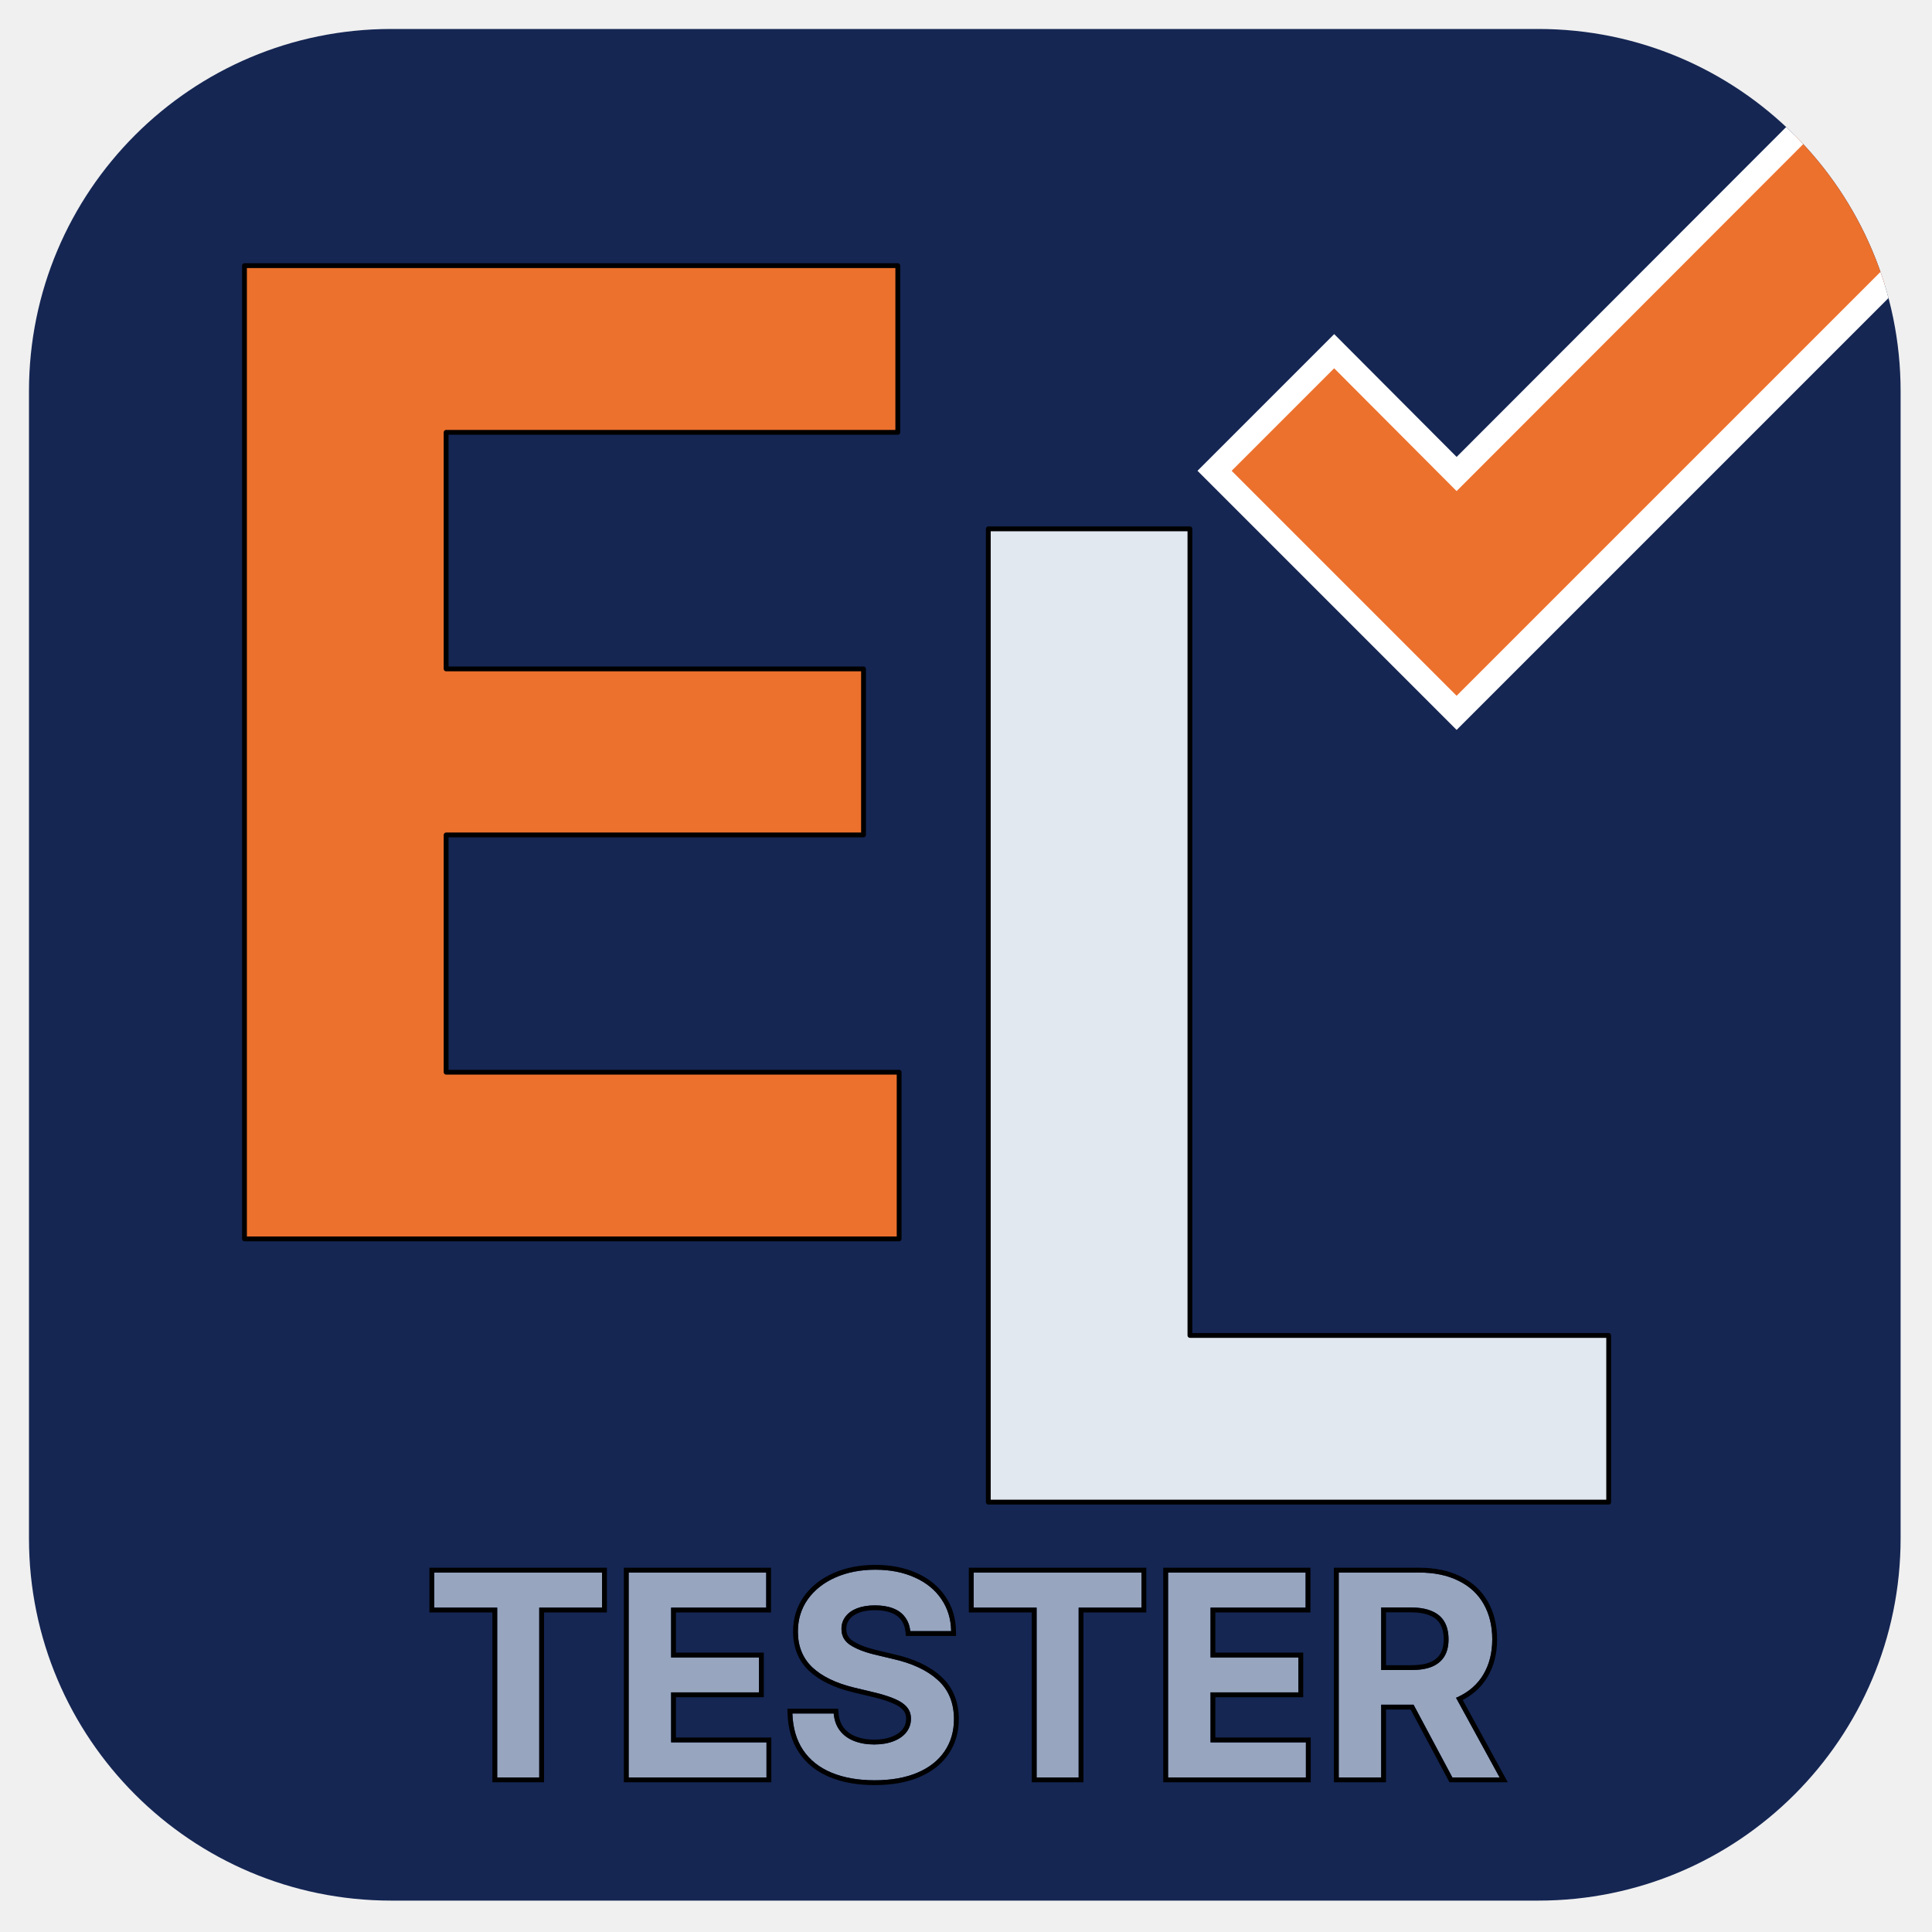
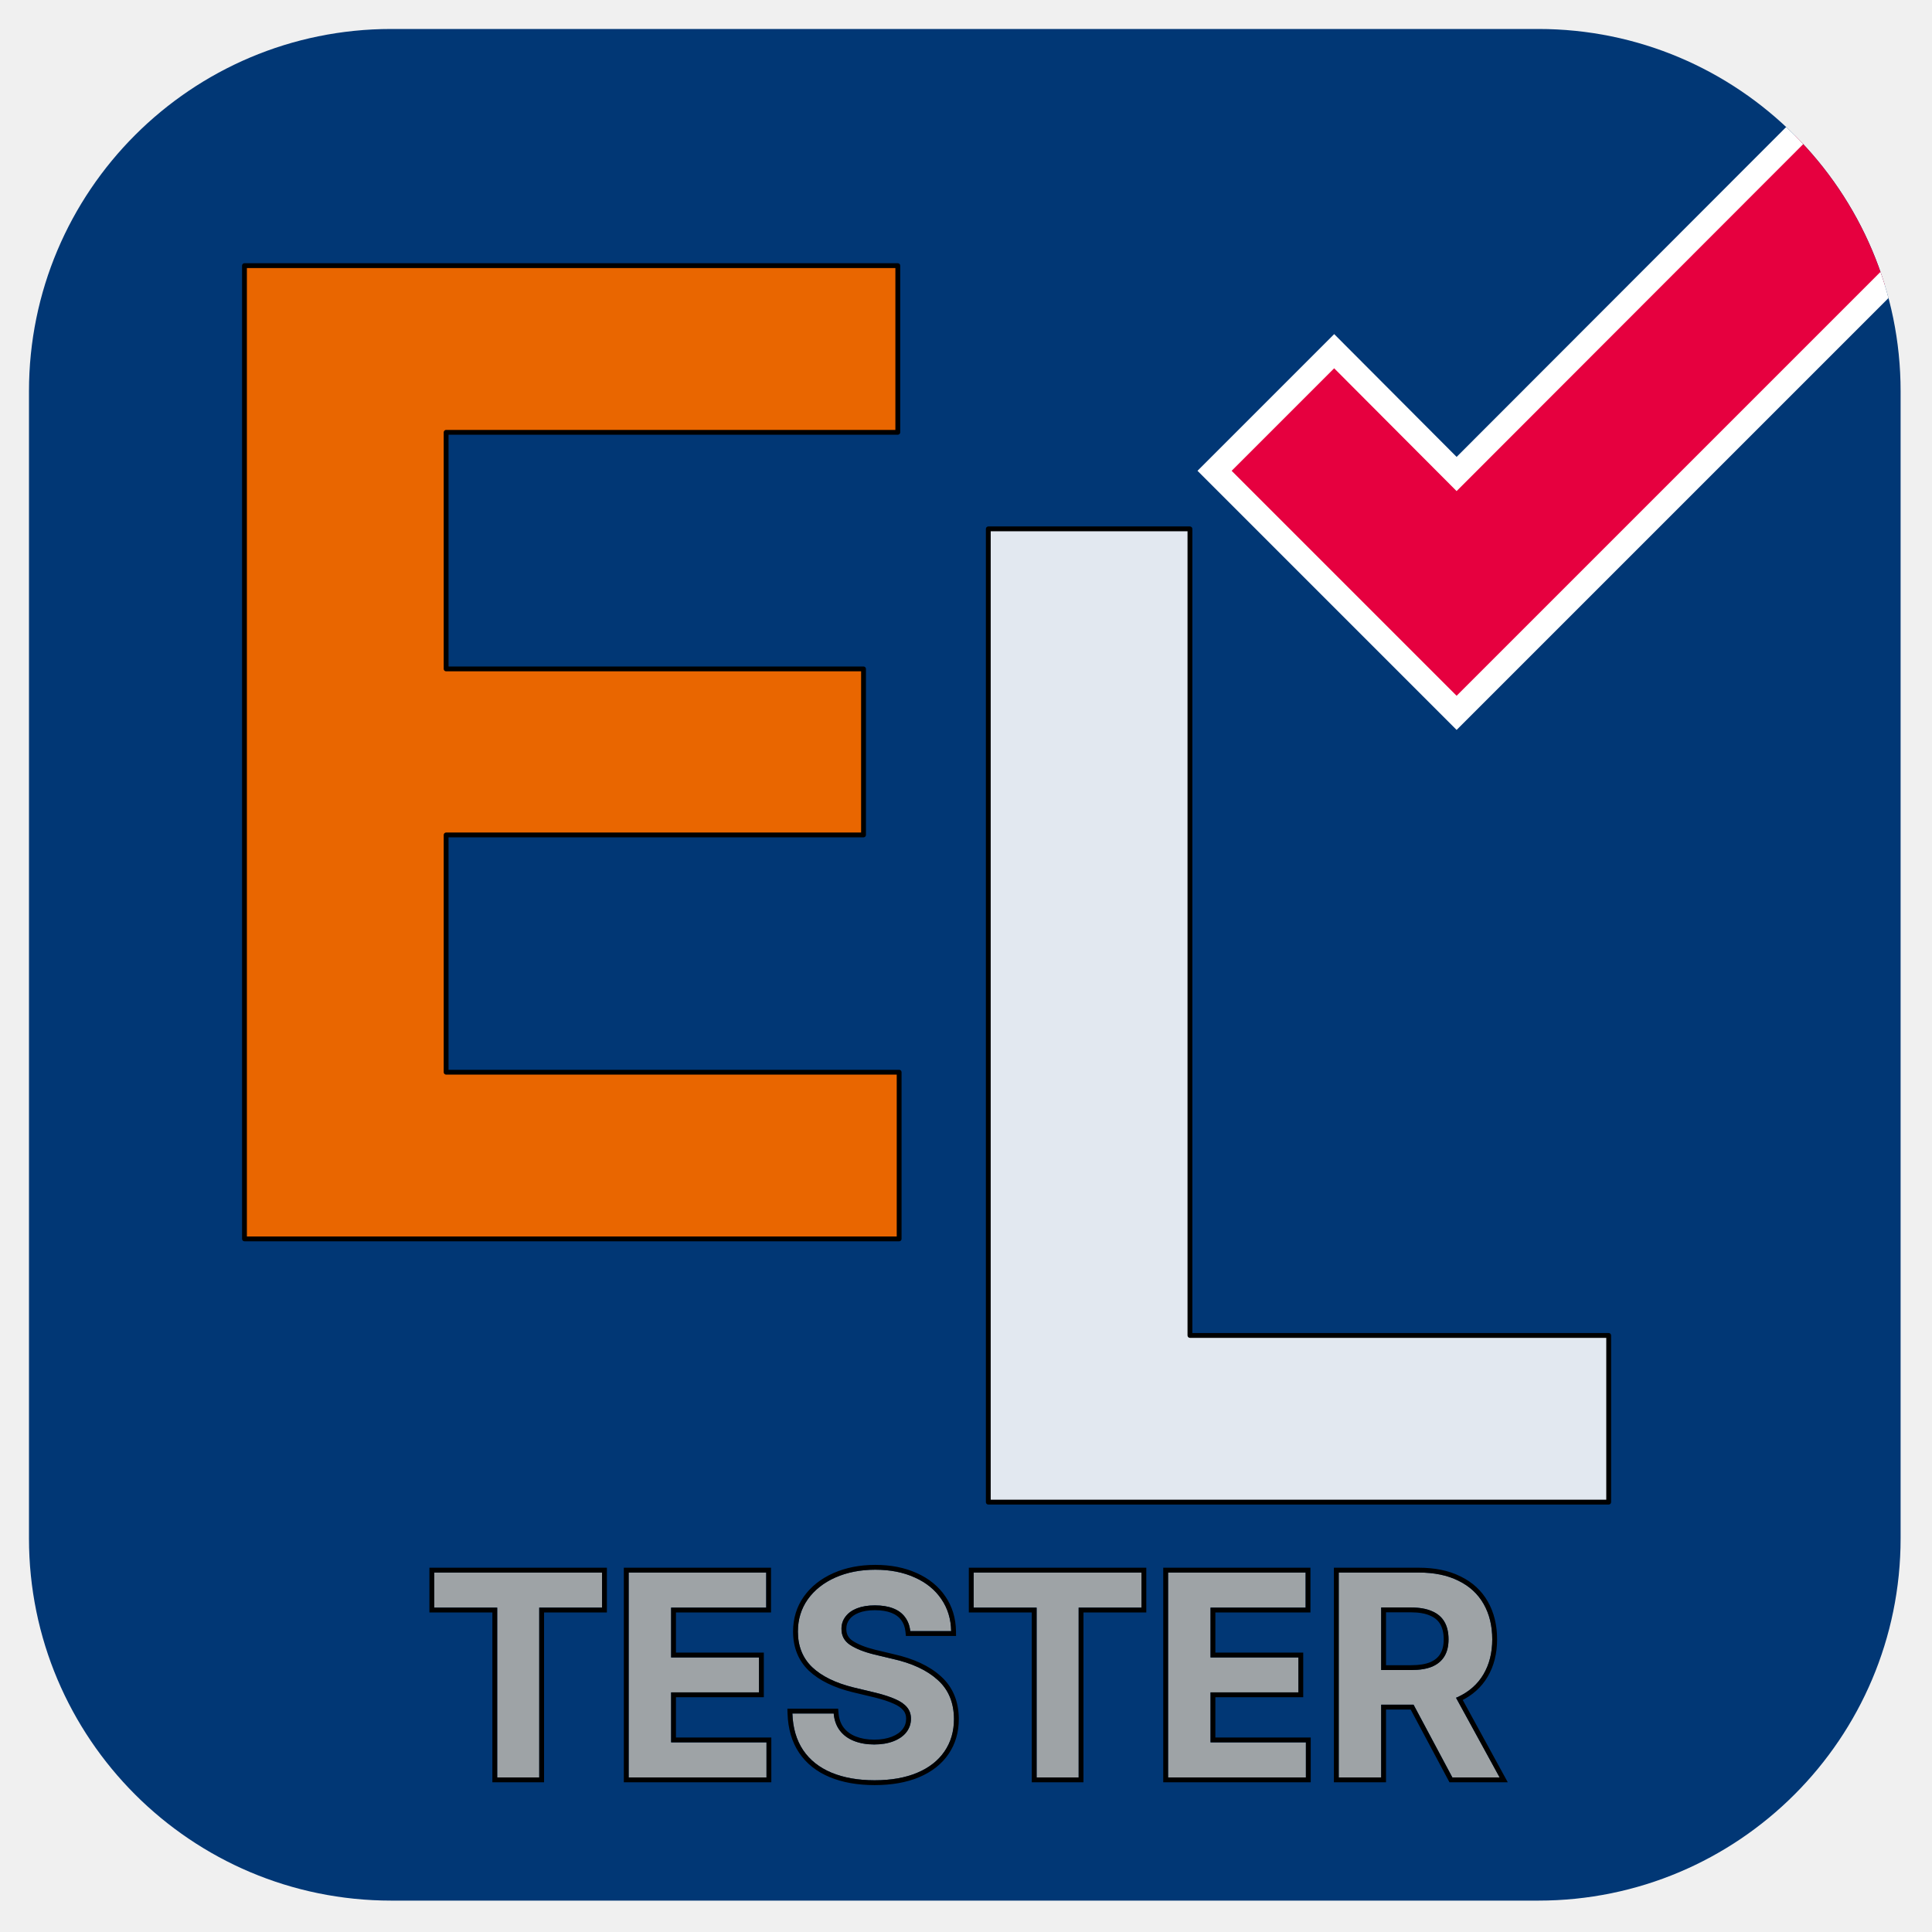
<svg xmlns="http://www.w3.org/2000/svg" width="800" height="800" viewBox="0 0 800 800" fill="none">
  <g clip-path="url(#clip0_23_47)">
-     <rect x="12" y="12" width="775" height="775" rx="150" fill="#152653" />
-     <path d="M101.233 109.992H371.761V179.016H184.729V276.984H357.566V345.729H184.729V443.977H372.317V513H101.233V109.992Z" fill="#EC712D" />
+     <rect x="12" y="12" width="775" height="775" rx="150" fill="#013775" />
+     <path d="M101.233 109.992H371.761V179.016H184.729V276.984H357.566V345.729H184.729V443.977H372.317V513H101.233V109.992Z" fill="#E96600" />
    <path d="M101.233 109.992V108.992C100.681 108.992 100.233 109.44 100.233 109.992H101.233ZM371.761 109.992H372.761C372.761 109.44 372.313 108.992 371.761 108.992V109.992ZM371.761 179.016V180.016C372.313 180.016 372.761 179.568 372.761 179.016H371.761ZM184.729 179.016V178.016C184.177 178.016 183.729 178.463 183.729 179.016H184.729ZM184.729 276.984H183.729C183.729 277.537 184.177 277.984 184.729 277.984V276.984ZM357.566 276.984H358.566C358.566 276.432 358.119 275.984 357.566 275.984V276.984ZM357.566 345.729V346.729C358.119 346.729 358.566 346.282 358.566 345.729H357.566ZM184.729 345.729V344.729C184.177 344.729 183.729 345.177 183.729 345.729H184.729ZM184.729 443.977H183.729C183.729 444.529 184.177 444.977 184.729 444.977V443.977ZM372.317 443.977H373.317C373.317 443.424 372.87 442.977 372.317 442.977V443.977ZM372.317 513V514C372.87 514 373.317 513.552 373.317 513H372.317ZM101.233 513H100.233C100.233 513.552 100.681 514 101.233 514V513ZM101.233 109.992V110.992H371.761V109.992V108.992H101.233V109.992ZM371.761 109.992H370.761V179.016H371.761H372.761V109.992H371.761ZM371.761 179.016V178.016H184.729V179.016V180.016H371.761V179.016ZM184.729 179.016H183.729V276.984H184.729H185.729V179.016H184.729ZM184.729 276.984V277.984H357.566V276.984V275.984H184.729V276.984ZM357.566 276.984H356.566V345.729H357.566H358.566V276.984H357.566ZM357.566 345.729V344.729H184.729V345.729V346.729H357.566V345.729ZM184.729 345.729H183.729V443.977H184.729H185.729V345.729H184.729ZM184.729 443.977V444.977H372.317V443.977V442.977H184.729V443.977ZM372.317 443.977H371.317V513H372.317H373.317V443.977H372.317ZM372.317 513V512H101.233V513V514H372.317V513ZM101.233 513H102.233V109.992H101.233H100.233V513H101.233Z" fill="black" />
    <path d="M409.233 218.992H492.729V552.977H666.123V622H409.233V218.992Z" fill="#E2E8F0" />
    <path d="M409.233 218.992V217.992C408.681 217.992 408.233 218.44 408.233 218.992H409.233ZM492.729 218.992H493.729C493.729 218.44 493.282 217.992 492.729 217.992V218.992ZM492.729 552.977H491.729C491.729 553.529 492.177 553.977 492.729 553.977V552.977ZM666.123 552.977H667.123C667.123 552.424 666.675 551.977 666.123 551.977V552.977ZM666.123 622V623C666.675 623 667.123 622.552 667.123 622H666.123ZM409.233 622H408.233C408.233 622.552 408.681 623 409.233 623V622ZM409.233 218.992V219.992H492.729V218.992V217.992H409.233V218.992ZM492.729 218.992H491.729V552.977H492.729H493.729V218.992H492.729ZM492.729 552.977V553.977H666.123V552.977V551.977H492.729V552.977ZM666.123 552.977H665.123V622H666.123H667.123V552.977H666.123ZM666.123 622V621H409.233V622V623H666.123V622ZM409.233 622H410.233V218.992H409.233H408.233V622H409.233Z" fill="black" />
    <mask id="path-6-outside-1_23_47" maskUnits="userSpaceOnUse" x="177" y="647" width="448" height="93" fill="black">
      <rect fill="white" x="177" y="647" width="448" height="93" />
      <path d="M179.809 651.156H249.301V665.688H223.285V736H205.883V665.688H179.809V651.156ZM260.316 651.156H317.27V665.688H277.895V686.312H314.281V700.785H277.895V721.469H317.387V736H260.316V651.156ZM376.918 675.414C376.684 673.148 375.961 671.215 374.75 669.613C373.578 668.012 371.938 666.801 369.828 665.98C367.719 665.16 365.199 664.75 362.27 664.75C359.418 664.75 356.938 665.16 354.828 665.98C352.758 666.801 351.176 667.953 350.082 669.438C348.988 670.883 348.441 672.543 348.441 674.418C348.402 677.27 349.574 679.496 351.957 681.098C354.379 682.699 357.719 684.027 361.977 685.082L369.594 686.898C377.641 688.695 383.871 691.605 388.285 695.629C392.738 699.613 394.984 705.004 395.023 711.801C395.023 716.918 393.715 721.391 391.098 725.219C388.48 729.047 384.711 731.996 379.789 734.066C374.867 736.137 368.988 737.172 362.152 737.172C355.316 737.172 349.359 736.117 344.281 734.008C339.242 731.898 335.336 728.793 332.562 724.691C329.789 720.551 328.305 715.492 328.109 709.516H345.219C345.453 712.289 346.293 714.633 347.738 716.547C349.184 718.461 351.137 719.906 353.598 720.883C356.059 721.859 358.852 722.348 361.977 722.348C365.023 722.348 367.699 721.898 370.004 721C372.309 720.102 374.086 718.852 375.336 717.25C376.586 715.609 377.211 713.754 377.211 711.684C377.211 709.809 376.664 708.227 375.57 706.938C374.477 705.609 372.875 704.496 370.766 703.598C368.695 702.66 366.02 701.781 362.738 700.961L353.422 698.734C346 696.898 340.297 694.105 336.312 690.355C332.367 686.566 330.395 681.645 330.395 675.59C330.395 670.551 331.762 666.098 334.496 662.23C337.27 658.363 341.078 655.355 345.922 653.207C350.805 651.059 356.312 649.984 362.445 649.984C368.617 649.984 374.066 651.059 378.793 653.207C383.52 655.316 387.191 658.305 389.809 662.172C392.426 666 393.773 670.414 393.852 675.414H376.918ZM403.168 651.156H472.66V665.688H446.645V736H429.242V665.688H403.168V651.156ZM483.676 651.156H540.629V665.688H501.254V686.312H537.641V700.785H501.254V721.469H540.746V736H483.676V651.156ZM554.34 651.156H587.504C593.91 651.156 599.379 652.289 603.91 654.555C608.48 656.781 611.957 659.984 614.34 664.164C616.723 668.344 617.914 673.227 617.914 678.812C617.914 684.359 616.703 689.184 614.281 693.285C611.898 697.348 608.383 700.473 603.734 702.66C599.086 704.809 593.539 705.883 587.094 705.883H564.652V691.527H584.34C587.855 691.527 590.746 691.059 593.012 690.121C595.277 689.145 596.977 687.719 598.109 685.844C599.242 683.969 599.809 681.625 599.809 678.812C599.809 675.922 599.242 673.5 598.109 671.547C596.977 669.594 595.258 668.129 592.953 667.152C590.648 666.137 587.758 665.629 584.281 665.629H571.918V736H554.34V651.156ZM620.961 736H601.391L580.824 697.445H599.867L620.961 736Z" />
    </mask>
-     <path d="M179.809 651.156H249.301V665.688H223.285V736H205.883V665.688H179.809V651.156ZM260.316 651.156H317.27V665.688H277.895V686.312H314.281V700.785H277.895V721.469H317.387V736H260.316V651.156ZM376.918 675.414C376.684 673.148 375.961 671.215 374.75 669.613C373.578 668.012 371.938 666.801 369.828 665.98C367.719 665.16 365.199 664.75 362.27 664.75C359.418 664.75 356.938 665.16 354.828 665.98C352.758 666.801 351.176 667.953 350.082 669.438C348.988 670.883 348.441 672.543 348.441 674.418C348.402 677.27 349.574 679.496 351.957 681.098C354.379 682.699 357.719 684.027 361.977 685.082L369.594 686.898C377.641 688.695 383.871 691.605 388.285 695.629C392.738 699.613 394.984 705.004 395.023 711.801C395.023 716.918 393.715 721.391 391.098 725.219C388.48 729.047 384.711 731.996 379.789 734.066C374.867 736.137 368.988 737.172 362.152 737.172C355.316 737.172 349.359 736.117 344.281 734.008C339.242 731.898 335.336 728.793 332.562 724.691C329.789 720.551 328.305 715.492 328.109 709.516H345.219C345.453 712.289 346.293 714.633 347.738 716.547C349.184 718.461 351.137 719.906 353.598 720.883C356.059 721.859 358.852 722.348 361.977 722.348C365.023 722.348 367.699 721.898 370.004 721C372.309 720.102 374.086 718.852 375.336 717.25C376.586 715.609 377.211 713.754 377.211 711.684C377.211 709.809 376.664 708.227 375.57 706.938C374.477 705.609 372.875 704.496 370.766 703.598C368.695 702.66 366.02 701.781 362.738 700.961L353.422 698.734C346 696.898 340.297 694.105 336.312 690.355C332.367 686.566 330.395 681.645 330.395 675.59C330.395 670.551 331.762 666.098 334.496 662.23C337.27 658.363 341.078 655.355 345.922 653.207C350.805 651.059 356.312 649.984 362.445 649.984C368.617 649.984 374.066 651.059 378.793 653.207C383.52 655.316 387.191 658.305 389.809 662.172C392.426 666 393.773 670.414 393.852 675.414H376.918ZM403.168 651.156H472.66V665.688H446.645V736H429.242V665.688H403.168V651.156ZM483.676 651.156H540.629V665.688H501.254V686.312H537.641V700.785H501.254V721.469H540.746V736H483.676V651.156ZM554.34 651.156H587.504C593.91 651.156 599.379 652.289 603.91 654.555C608.48 656.781 611.957 659.984 614.34 664.164C616.723 668.344 617.914 673.227 617.914 678.812C617.914 684.359 616.703 689.184 614.281 693.285C611.898 697.348 608.383 700.473 603.734 702.66C599.086 704.809 593.539 705.883 587.094 705.883H564.652V691.527H584.34C587.855 691.527 590.746 691.059 593.012 690.121C595.277 689.145 596.977 687.719 598.109 685.844C599.242 683.969 599.809 681.625 599.809 678.812C599.809 675.922 599.242 673.5 598.109 671.547C596.977 669.594 595.258 668.129 592.953 667.152C590.648 666.137 587.758 665.629 584.281 665.629H571.918V736H554.34V651.156ZM620.961 736H601.391L580.824 697.445H599.867L620.961 736Z" fill="#97A5BF" />
+     <path d="M179.809 651.156H249.301V665.688H223.285V736H205.883V665.688H179.809V651.156ZM260.316 651.156H317.27V665.688H277.895V686.312H314.281V700.785H277.895V721.469H317.387V736H260.316V651.156ZM376.918 675.414C376.684 673.148 375.961 671.215 374.75 669.613C373.578 668.012 371.938 666.801 369.828 665.98C367.719 665.16 365.199 664.75 362.27 664.75C359.418 664.75 356.938 665.16 354.828 665.98C352.758 666.801 351.176 667.953 350.082 669.438C348.988 670.883 348.441 672.543 348.441 674.418C348.402 677.27 349.574 679.496 351.957 681.098C354.379 682.699 357.719 684.027 361.977 685.082L369.594 686.898C377.641 688.695 383.871 691.605 388.285 695.629C392.738 699.613 394.984 705.004 395.023 711.801C395.023 716.918 393.715 721.391 391.098 725.219C388.48 729.047 384.711 731.996 379.789 734.066C374.867 736.137 368.988 737.172 362.152 737.172C355.316 737.172 349.359 736.117 344.281 734.008C339.242 731.898 335.336 728.793 332.562 724.691C329.789 720.551 328.305 715.492 328.109 709.516H345.219C345.453 712.289 346.293 714.633 347.738 716.547C349.184 718.461 351.137 719.906 353.598 720.883C356.059 721.859 358.852 722.348 361.977 722.348C365.023 722.348 367.699 721.898 370.004 721C372.309 720.102 374.086 718.852 375.336 717.25C376.586 715.609 377.211 713.754 377.211 711.684C377.211 709.809 376.664 708.227 375.57 706.938C374.477 705.609 372.875 704.496 370.766 703.598C368.695 702.66 366.02 701.781 362.738 700.961L353.422 698.734C346 696.898 340.297 694.105 336.312 690.355C332.367 686.566 330.395 681.645 330.395 675.59C330.395 670.551 331.762 666.098 334.496 662.23C337.27 658.363 341.078 655.355 345.922 653.207C350.805 651.059 356.312 649.984 362.445 649.984C368.617 649.984 374.066 651.059 378.793 653.207C383.52 655.316 387.191 658.305 389.809 662.172C392.426 666 393.773 670.414 393.852 675.414H376.918ZM403.168 651.156H472.66V665.688H446.645V736H429.242V665.688H403.168V651.156ZM483.676 651.156H540.629V665.688H501.254V686.312H537.641V700.785H501.254V721.469H540.746V736H483.676V651.156ZM554.34 651.156H587.504C593.91 651.156 599.379 652.289 603.91 654.555C608.48 656.781 611.957 659.984 614.34 664.164C616.723 668.344 617.914 673.227 617.914 678.812C617.914 684.359 616.703 689.184 614.281 693.285C611.898 697.348 608.383 700.473 603.734 702.66C599.086 704.809 593.539 705.883 587.094 705.883H564.652V691.527H584.34C587.855 691.527 590.746 691.059 593.012 690.121C595.277 689.145 596.977 687.719 598.109 685.844C599.242 683.969 599.809 681.625 599.809 678.812C599.809 675.922 599.242 673.5 598.109 671.547C596.977 669.594 595.258 668.129 592.953 667.152C590.648 666.137 587.758 665.629 584.281 665.629H571.918V736H554.34V651.156ZM620.961 736H601.391L580.824 697.445H599.867L620.961 736Z" fill="#9EA3A6" />
    <path d="M179.809 651.156V649.156H177.809V651.156H179.809ZM249.301 651.156H251.301V649.156H249.301V651.156ZM249.301 665.688V667.688H251.301V665.688H249.301ZM223.285 665.688V663.688H221.285V665.688H223.285ZM223.285 736V738H225.285V736H223.285ZM205.883 736H203.883V738H205.883V736ZM205.883 665.688H207.883V663.688H205.883V665.688ZM179.809 665.688H177.809V667.688H179.809V665.688ZM179.809 651.156V653.156H249.301V651.156V649.156H179.809V651.156ZM249.301 651.156H247.301V665.688H249.301H251.301V651.156H249.301ZM249.301 665.688V663.688H223.285V665.688V667.688H249.301V665.688ZM223.285 665.688H221.285V736H223.285H225.285V665.688H223.285ZM223.285 736V734H205.883V736V738H223.285V736ZM205.883 736H207.883V665.688H205.883H203.883V736H205.883ZM205.883 665.688V663.688H179.809V665.688V667.688H205.883V665.688ZM179.809 665.688H181.809V651.156H179.809H177.809V665.688H179.809ZM260.316 651.156V649.156H258.316V651.156H260.316ZM317.27 651.156H319.27V649.156H317.27V651.156ZM317.27 665.688V667.688H319.27V665.688H317.27ZM277.895 665.688V663.688H275.895V665.688H277.895ZM277.895 686.312H275.895V688.312H277.895V686.312ZM314.281 686.312H316.281V684.312H314.281V686.312ZM314.281 700.785V702.785H316.281V700.785H314.281ZM277.895 700.785V698.785H275.895V700.785H277.895ZM277.895 721.469H275.895V723.469H277.895V721.469ZM317.387 721.469H319.387V719.469H317.387V721.469ZM317.387 736V738H319.387V736H317.387ZM260.316 736H258.316V738H260.316V736ZM260.316 651.156V653.156H317.27V651.156V649.156H260.316V651.156ZM317.27 651.156H315.27V665.688H317.27H319.27V651.156H317.27ZM317.27 665.688V663.688H277.895V665.688V667.688H317.27V665.688ZM277.895 665.688H275.895V686.312H277.895H279.895V665.688H277.895ZM277.895 686.312V688.312H314.281V686.312V684.312H277.895V686.312ZM314.281 686.312H312.281V700.785H314.281H316.281V686.312H314.281ZM314.281 700.785V698.785H277.895V700.785V702.785H314.281V700.785ZM277.895 700.785H275.895V721.469H277.895H279.895V700.785H277.895ZM277.895 721.469V723.469H317.387V721.469V719.469H277.895V721.469ZM317.387 721.469H315.387V736H317.387H319.387V721.469H317.387ZM317.387 736V734H260.316V736V738H317.387V736ZM260.316 736H262.316V651.156H260.316H258.316V736H260.316ZM376.918 675.414L374.929 675.62L375.114 677.414H376.918V675.414ZM374.75 669.613L373.136 670.794L373.145 670.807L373.155 670.819L374.75 669.613ZM354.828 665.98L354.103 664.116L354.091 664.121L354.828 665.98ZM350.082 669.438L351.677 670.644L351.685 670.634L351.692 670.624L350.082 669.438ZM348.441 674.418L350.441 674.445L350.441 674.432V674.418H348.441ZM351.957 681.098L350.841 682.758L350.848 682.762L350.854 682.766L351.957 681.098ZM361.977 685.082L361.496 687.023L361.504 687.025L361.513 687.027L361.977 685.082ZM369.594 686.898L369.13 688.844L369.144 688.847L369.158 688.85L369.594 686.898ZM388.285 695.629L386.938 697.107L386.945 697.113L386.952 697.119L388.285 695.629ZM395.023 711.801H397.023L397.023 711.789L395.023 711.801ZM344.281 734.008L343.509 735.853L343.514 735.855L344.281 734.008ZM332.562 724.691L330.901 725.804L330.906 725.812L332.562 724.691ZM328.109 709.516V707.516H326.043L326.11 709.581L328.109 709.516ZM345.219 709.516L347.212 709.347L347.057 707.516H345.219V709.516ZM370.004 721L369.277 719.137L370.004 721ZM375.336 717.25L376.913 718.481L376.92 718.471L376.927 718.462L375.336 717.25ZM375.57 706.938L374.026 708.209L374.036 708.22L374.045 708.231L375.57 706.938ZM370.766 703.598L369.941 705.42L369.961 705.429L369.982 705.438L370.766 703.598ZM362.738 700.961L363.223 699.021L363.213 699.018L363.203 699.016L362.738 700.961ZM353.422 698.734L352.942 700.676L352.949 700.678L352.957 700.68L353.422 698.734ZM336.312 690.355L334.927 691.798L334.934 691.805L334.942 691.812L336.312 690.355ZM334.496 662.23L332.871 661.065L332.863 661.076L334.496 662.23ZM345.922 653.207L345.116 651.376L345.111 651.379L345.922 653.207ZM378.793 653.207L377.965 655.028L377.978 655.033L378.793 653.207ZM389.809 662.172L388.152 663.293L388.158 663.301L389.809 662.172ZM393.852 675.414V677.414H395.883L395.851 675.383L393.852 675.414ZM376.918 675.414L378.907 675.208C378.641 672.629 377.805 670.337 376.345 668.407L374.75 669.613L373.155 670.819C374.117 672.092 374.727 673.668 374.929 675.62L376.918 675.414ZM374.75 669.613L376.364 668.432C374.937 666.481 372.967 665.055 370.553 664.116L369.828 665.98L369.103 667.844C370.908 668.546 372.22 669.542 373.136 670.794L374.75 669.613ZM369.828 665.98L370.553 664.116C368.156 663.184 365.378 662.75 362.27 662.75V664.75V666.75C365.021 666.75 367.282 667.136 369.103 667.844L369.828 665.98ZM362.27 664.75V662.75C359.232 662.75 356.495 663.186 354.103 664.116L354.828 665.98L355.553 667.844C357.38 667.134 359.604 666.75 362.27 666.75V664.75ZM354.828 665.98L354.091 664.121C351.745 665.051 349.83 666.408 348.472 668.251L350.082 669.438L351.692 670.624C352.521 669.499 353.77 668.551 355.565 667.84L354.828 665.98ZM350.082 669.438L348.487 668.231C347.121 670.036 346.441 672.123 346.441 674.418H348.441H350.441C350.441 672.963 350.856 671.73 351.677 670.644L350.082 669.438ZM348.441 674.418L346.442 674.391C346.393 677.923 347.902 680.782 350.841 682.758L351.957 681.098L353.073 679.438C351.246 678.21 350.411 676.616 350.441 674.445L348.441 674.418ZM351.957 681.098L350.854 682.766C353.537 684.54 357.118 685.939 361.496 687.023L361.977 685.082L362.457 683.141C358.32 682.116 355.221 680.858 353.06 679.429L351.957 681.098ZM361.977 685.082L361.513 687.027L369.13 688.844L369.594 686.898L370.058 684.953L362.44 683.137L361.977 685.082ZM369.594 686.898L369.158 688.85C376.988 690.599 382.861 693.391 386.938 697.107L388.285 695.629L389.632 694.151C384.881 689.82 378.293 686.792 370.03 684.947L369.594 686.898ZM388.285 695.629L386.952 697.119C390.924 700.673 392.987 705.494 393.023 711.812L395.023 711.801L397.023 711.789C396.982 704.513 394.553 698.553 389.619 694.138L388.285 695.629ZM395.023 711.801H393.023C393.023 716.559 391.813 720.629 389.447 724.09L391.098 725.219L392.749 726.348C395.617 722.153 397.023 717.277 397.023 711.801H395.023ZM391.098 725.219L389.447 724.09C387.078 727.555 383.636 730.279 379.014 732.223L379.789 734.066L380.565 735.91C385.786 733.714 389.883 730.539 392.749 726.348L391.098 725.219ZM379.789 734.066L379.014 732.223C374.396 734.165 368.794 735.172 362.152 735.172V737.172V739.172C369.183 739.172 375.339 738.108 380.565 735.91L379.789 734.066ZM362.152 737.172V735.172C355.518 735.172 349.832 734.148 345.048 732.161L344.281 734.008L343.514 735.855C348.887 738.087 355.115 739.172 362.152 739.172V737.172ZM344.281 734.008L345.054 732.163C340.335 730.188 336.752 727.317 334.219 723.571L332.562 724.691L330.906 725.812C333.919 730.269 338.149 733.609 343.509 735.853L344.281 734.008ZM332.562 724.691L334.224 723.578C331.697 719.806 330.294 715.128 330.108 709.45L328.109 709.516L326.11 709.581C326.316 715.856 327.881 721.296 330.901 725.804L332.562 724.691ZM328.109 709.516V711.516H345.219V709.516V707.516H328.109V709.516ZM345.219 709.516L343.226 709.684C343.487 712.772 344.435 715.491 346.142 717.752L347.738 716.547L349.334 715.342C348.151 713.775 347.419 711.806 347.212 709.347L345.219 709.516ZM347.738 716.547L346.142 717.752C347.831 719.988 350.095 721.645 352.86 722.742L353.598 720.883L354.335 719.024C352.179 718.168 350.536 716.933 349.334 715.342L347.738 716.547ZM353.598 720.883L352.86 722.742C355.594 723.827 358.644 724.348 361.977 724.348V722.348V720.348C359.059 720.348 356.523 719.892 354.335 719.024L353.598 720.883ZM361.977 722.348V724.348C365.216 724.348 368.147 723.87 370.73 722.863L370.004 721L369.277 719.137C367.251 719.927 364.831 720.348 361.977 720.348V722.348ZM370.004 721L370.73 722.863C373.297 721.863 375.398 720.422 376.913 718.481L375.336 717.25L373.759 716.019C372.774 717.282 371.32 718.34 369.277 719.137L370.004 721ZM375.336 717.25L376.927 718.462C378.443 716.472 379.211 714.19 379.211 711.684H377.211H375.211C375.211 713.318 374.729 714.747 373.745 716.038L375.336 717.25ZM377.211 711.684H379.211C379.211 709.39 378.53 707.334 377.095 705.644L375.57 706.938L374.045 708.231C374.798 709.119 375.211 710.227 375.211 711.684H377.211ZM375.57 706.938L377.114 705.666C375.76 704.022 373.86 702.742 371.549 701.758L370.766 703.598L369.982 705.438C371.89 706.25 373.193 707.197 374.026 708.209L375.57 706.938ZM370.766 703.598L371.591 701.776C369.372 700.771 366.571 699.857 363.223 699.021L362.738 700.961L362.253 702.901C365.468 703.705 368.019 704.549 369.941 705.42L370.766 703.598ZM362.738 700.961L363.203 699.016L353.887 696.789L353.422 698.734L352.957 700.68L362.273 702.906L362.738 700.961ZM353.422 698.734L353.902 696.793C346.688 695.008 341.337 692.338 337.683 688.899L336.312 690.355L334.942 691.812C339.256 695.873 345.312 698.789 352.942 700.676L353.422 698.734ZM336.312 690.355L337.698 688.913C334.189 685.543 332.395 681.164 332.395 675.59H330.395H328.395C328.395 682.125 330.545 687.589 334.927 691.798L336.312 690.355ZM330.395 675.59H332.395C332.395 670.936 333.649 666.892 336.129 663.385L334.496 662.23L332.863 661.076C329.874 665.303 328.395 670.165 328.395 675.59H330.395ZM334.496 662.23L336.121 663.396C338.664 659.85 342.177 657.056 346.733 655.035L345.922 653.207L345.111 651.379C339.979 653.655 335.875 656.876 332.871 661.065L334.496 662.23ZM345.922 653.207L346.727 655.038C351.321 653.016 356.549 651.984 362.445 651.984V649.984V647.984C356.076 647.984 350.288 649.101 345.116 651.376L345.922 653.207ZM362.445 649.984V651.984C368.385 651.984 373.543 653.018 377.965 655.028L378.793 653.207L379.621 651.386C374.59 649.1 368.85 647.984 362.445 647.984V649.984ZM378.793 653.207L377.978 655.033C382.402 657.008 385.766 659.767 388.152 663.293L389.809 662.172L391.465 661.051C388.616 656.842 384.637 653.625 379.608 651.381L378.793 653.207ZM389.809 662.172L388.158 663.301C390.536 666.779 391.779 670.805 391.852 675.445L393.852 675.414L395.851 675.383C395.768 670.023 394.316 665.221 391.46 661.043L389.809 662.172ZM393.852 675.414V673.414H376.918V675.414V677.414H393.852V675.414ZM403.168 651.156V649.156H401.168V651.156H403.168ZM472.66 651.156H474.66V649.156H472.66V651.156ZM472.66 665.688V667.688H474.66V665.688H472.66ZM446.645 665.688V663.688H444.645V665.688H446.645ZM446.645 736V738H448.645V736H446.645ZM429.242 736H427.242V738H429.242V736ZM429.242 665.688H431.242V663.688H429.242V665.688ZM403.168 665.688H401.168V667.688H403.168V665.688ZM403.168 651.156V653.156H472.66V651.156V649.156H403.168V651.156ZM472.66 651.156H470.66V665.688H472.66H474.66V651.156H472.66ZM472.66 665.688V663.688H446.645V665.688V667.688H472.66V665.688ZM446.645 665.688H444.645V736H446.645H448.645V665.688H446.645ZM446.645 736V734H429.242V736V738H446.645V736ZM429.242 736H431.242V665.688H429.242H427.242V736H429.242ZM429.242 665.688V663.688H403.168V665.688V667.688H429.242V665.688ZM403.168 665.688H405.168V651.156H403.168H401.168V665.688H403.168ZM483.676 651.156V649.156H481.676V651.156H483.676ZM540.629 651.156H542.629V649.156H540.629V651.156ZM540.629 665.688V667.688H542.629V665.688H540.629ZM501.254 665.688V663.688H499.254V665.688H501.254ZM501.254 686.312H499.254V688.312H501.254V686.312ZM537.641 686.312H539.641V684.312H537.641V686.312ZM537.641 700.785V702.785H539.641V700.785H537.641ZM501.254 700.785V698.785H499.254V700.785H501.254ZM501.254 721.469H499.254V723.469H501.254V721.469ZM540.746 721.469H542.746V719.469H540.746V721.469ZM540.746 736V738H542.746V736H540.746ZM483.676 736H481.676V738H483.676V736ZM483.676 651.156V653.156H540.629V651.156V649.156H483.676V651.156ZM540.629 651.156H538.629V665.688H540.629H542.629V651.156H540.629ZM540.629 665.688V663.688H501.254V665.688V667.688H540.629V665.688ZM501.254 665.688H499.254V686.312H501.254H503.254V665.688H501.254ZM501.254 686.312V688.312H537.641V686.312V684.312H501.254V686.312ZM537.641 686.312H535.641V700.785H537.641H539.641V686.312H537.641ZM537.641 700.785V698.785H501.254V700.785V702.785H537.641V700.785ZM501.254 700.785H499.254V721.469H501.254H503.254V700.785H501.254ZM501.254 721.469V723.469H540.746V721.469V719.469H501.254V721.469ZM540.746 721.469H538.746V736H540.746H542.746V721.469H540.746ZM540.746 736V734H483.676V736V738H540.746V736ZM483.676 736H485.676V651.156H483.676H481.676V736H483.676ZM554.34 651.156V649.156H552.34V651.156H554.34ZM603.91 654.555L603.016 656.344L603.025 656.348L603.034 656.353L603.91 654.555ZM614.281 693.285L612.559 692.268L612.556 692.273L614.281 693.285ZM603.734 702.66L604.573 704.476L604.586 704.47L603.734 702.66ZM564.652 705.883H562.652V707.883H564.652V705.883ZM564.652 691.527V689.527H562.652V691.527H564.652ZM593.012 690.121L593.776 691.969L593.79 691.964L593.803 691.958L593.012 690.121ZM598.109 671.547L596.379 672.55L598.109 671.547ZM592.953 667.152L592.147 668.983L592.16 668.988L592.173 668.994L592.953 667.152ZM571.918 665.629V663.629H569.918V665.629H571.918ZM571.918 736V738H573.918V736H571.918ZM554.34 736H552.34V738H554.34V736ZM620.961 736V738H624.335L622.716 735.04L620.961 736ZM601.391 736L599.626 736.941L600.191 738H601.391V736ZM580.824 697.445V695.445H577.491L579.06 698.387L580.824 697.445ZM599.867 697.445L601.622 696.485L601.053 695.445H599.867V697.445ZM554.34 651.156V653.156H587.504V651.156V649.156H554.34V651.156ZM587.504 651.156V653.156C593.68 653.156 598.826 654.249 603.016 656.344L603.91 654.555L604.805 652.766C599.932 650.33 594.141 649.156 587.504 649.156V651.156ZM603.91 654.555L603.034 656.353C607.264 658.413 610.431 661.345 612.602 665.155L614.34 664.164L616.077 663.174C613.484 658.624 609.697 655.149 604.786 652.757L603.91 654.555ZM614.34 664.164L612.602 665.155C614.787 668.987 615.914 673.517 615.914 678.812H617.914H619.914C619.914 672.936 618.658 667.701 616.077 663.174L614.34 664.164ZM617.914 678.812H615.914C615.914 684.061 614.771 688.522 612.559 692.268L614.281 693.285L616.003 694.302C618.635 689.845 619.914 684.658 619.914 678.812H617.914ZM614.281 693.285L612.556 692.273C610.396 695.956 607.201 698.818 602.883 700.851L603.734 702.66L604.586 704.47C609.565 702.127 613.401 698.739 616.006 694.297L614.281 693.285ZM603.734 702.66L602.895 700.845C598.569 702.844 593.322 703.883 587.094 703.883V705.883V707.883C593.756 707.883 599.603 706.773 604.573 704.476L603.734 702.66ZM587.094 705.883V703.883H564.652V705.883V707.883H587.094V705.883ZM564.652 705.883H566.652V691.527H564.652H562.652V705.883H564.652ZM564.652 691.527V693.527H584.34V691.527V689.527H564.652V691.527ZM584.34 691.527V693.527C588.013 693.527 591.187 693.04 593.776 691.969L593.012 690.121L592.247 688.273C590.305 689.077 587.698 689.527 584.34 689.527V691.527ZM593.012 690.121L593.803 691.958C596.401 690.838 598.446 689.154 599.821 686.878L598.109 685.844L596.398 684.81C595.507 686.283 594.153 687.451 592.22 688.284L593.012 690.121ZM598.109 685.844L599.821 686.878C601.189 684.614 601.809 681.888 601.809 678.812H599.809H597.809C597.809 681.362 597.295 683.323 596.398 684.81L598.109 685.844ZM599.809 678.812H601.809C601.809 675.666 601.192 672.876 599.839 670.543L598.109 671.547L596.379 672.55C597.292 674.124 597.809 676.177 597.809 678.812H599.809ZM598.109 671.547L599.839 670.543C598.466 668.175 596.391 666.437 593.733 665.311L592.953 667.152L592.173 668.994C594.124 669.821 595.488 671.013 596.379 672.55L598.109 671.547ZM592.953 667.152L593.76 665.322C591.124 664.161 587.937 663.629 584.281 663.629V665.629V667.629C587.579 667.629 590.173 668.113 592.147 668.983L592.953 667.152ZM584.281 665.629V663.629H571.918V665.629V667.629H584.281V665.629ZM571.918 665.629H569.918V736H571.918H573.918V665.629H571.918ZM571.918 736V734H554.34V736V738H571.918V736ZM554.34 736H556.34V651.156H554.34H552.34V736H554.34ZM620.961 736V734H601.391V736V738H620.961V736ZM601.391 736L603.155 735.059L582.589 696.504L580.824 697.445L579.06 698.387L599.626 736.941L601.391 736ZM580.824 697.445V699.445H599.867V697.445V695.445H580.824V697.445ZM599.867 697.445L598.113 698.405L619.206 736.96L620.961 736L622.716 735.04L601.622 696.485L599.867 697.445Z" fill="black" mask="url(#path-6-outside-1_23_47)" />
-     <path d="M754.886 51.465L797.336 93.914L800.871 97.45L603.15 295.171L599.614 291.636L506.465 198.485L502.929 194.95L552.455 145.424L555.991 148.97L603.153 196.271L747.812 51.466L751.349 47.927L754.886 51.465Z" fill="#EC712D" stroke="white" stroke-width="10" />
+     <path d="M754.886 51.465L797.336 93.914L800.871 97.45L603.15 295.171L599.614 291.636L506.465 198.485L502.929 194.95L552.455 145.424L555.991 148.97L603.153 196.271L747.812 51.466L751.349 47.927L754.886 51.465Z" fill="#E6003F" stroke="white" stroke-width="10" />
  </g>
  <defs>
    <clipPath id="clip0_23_47">
      <rect x="12" y="12" width="775" height="775" rx="150" fill="white" />
    </clipPath>
  </defs>
</svg>
